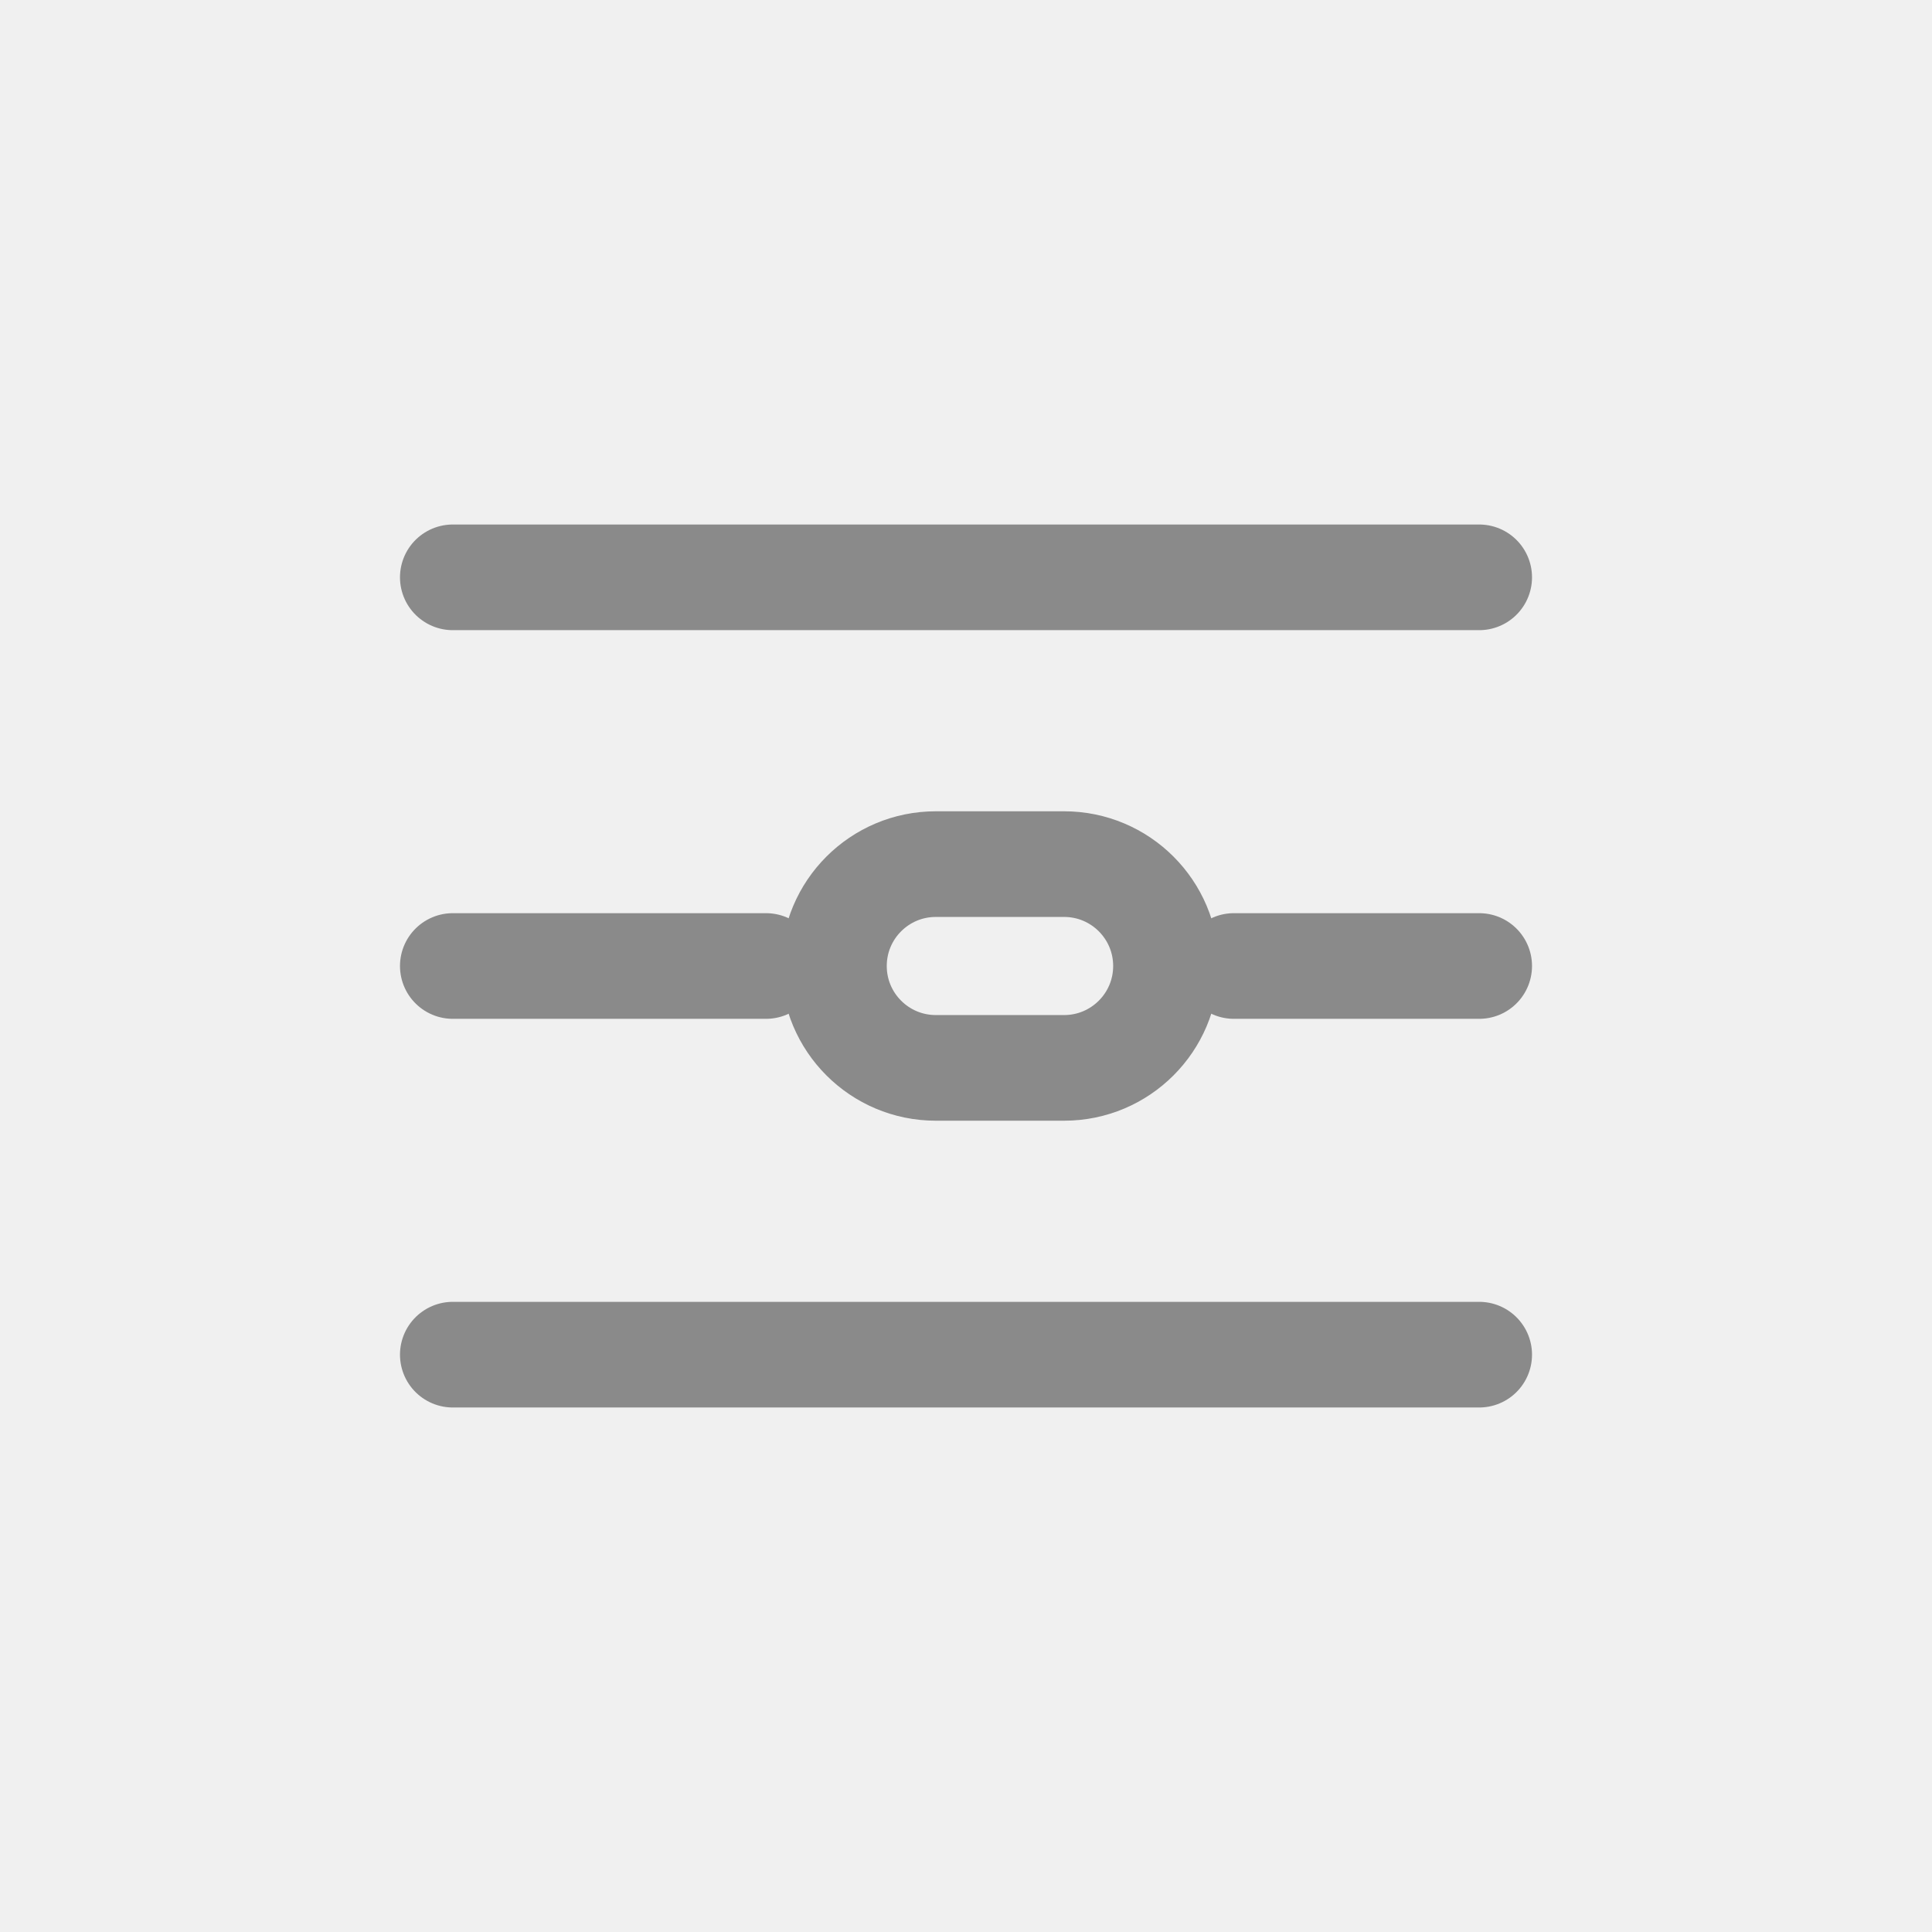
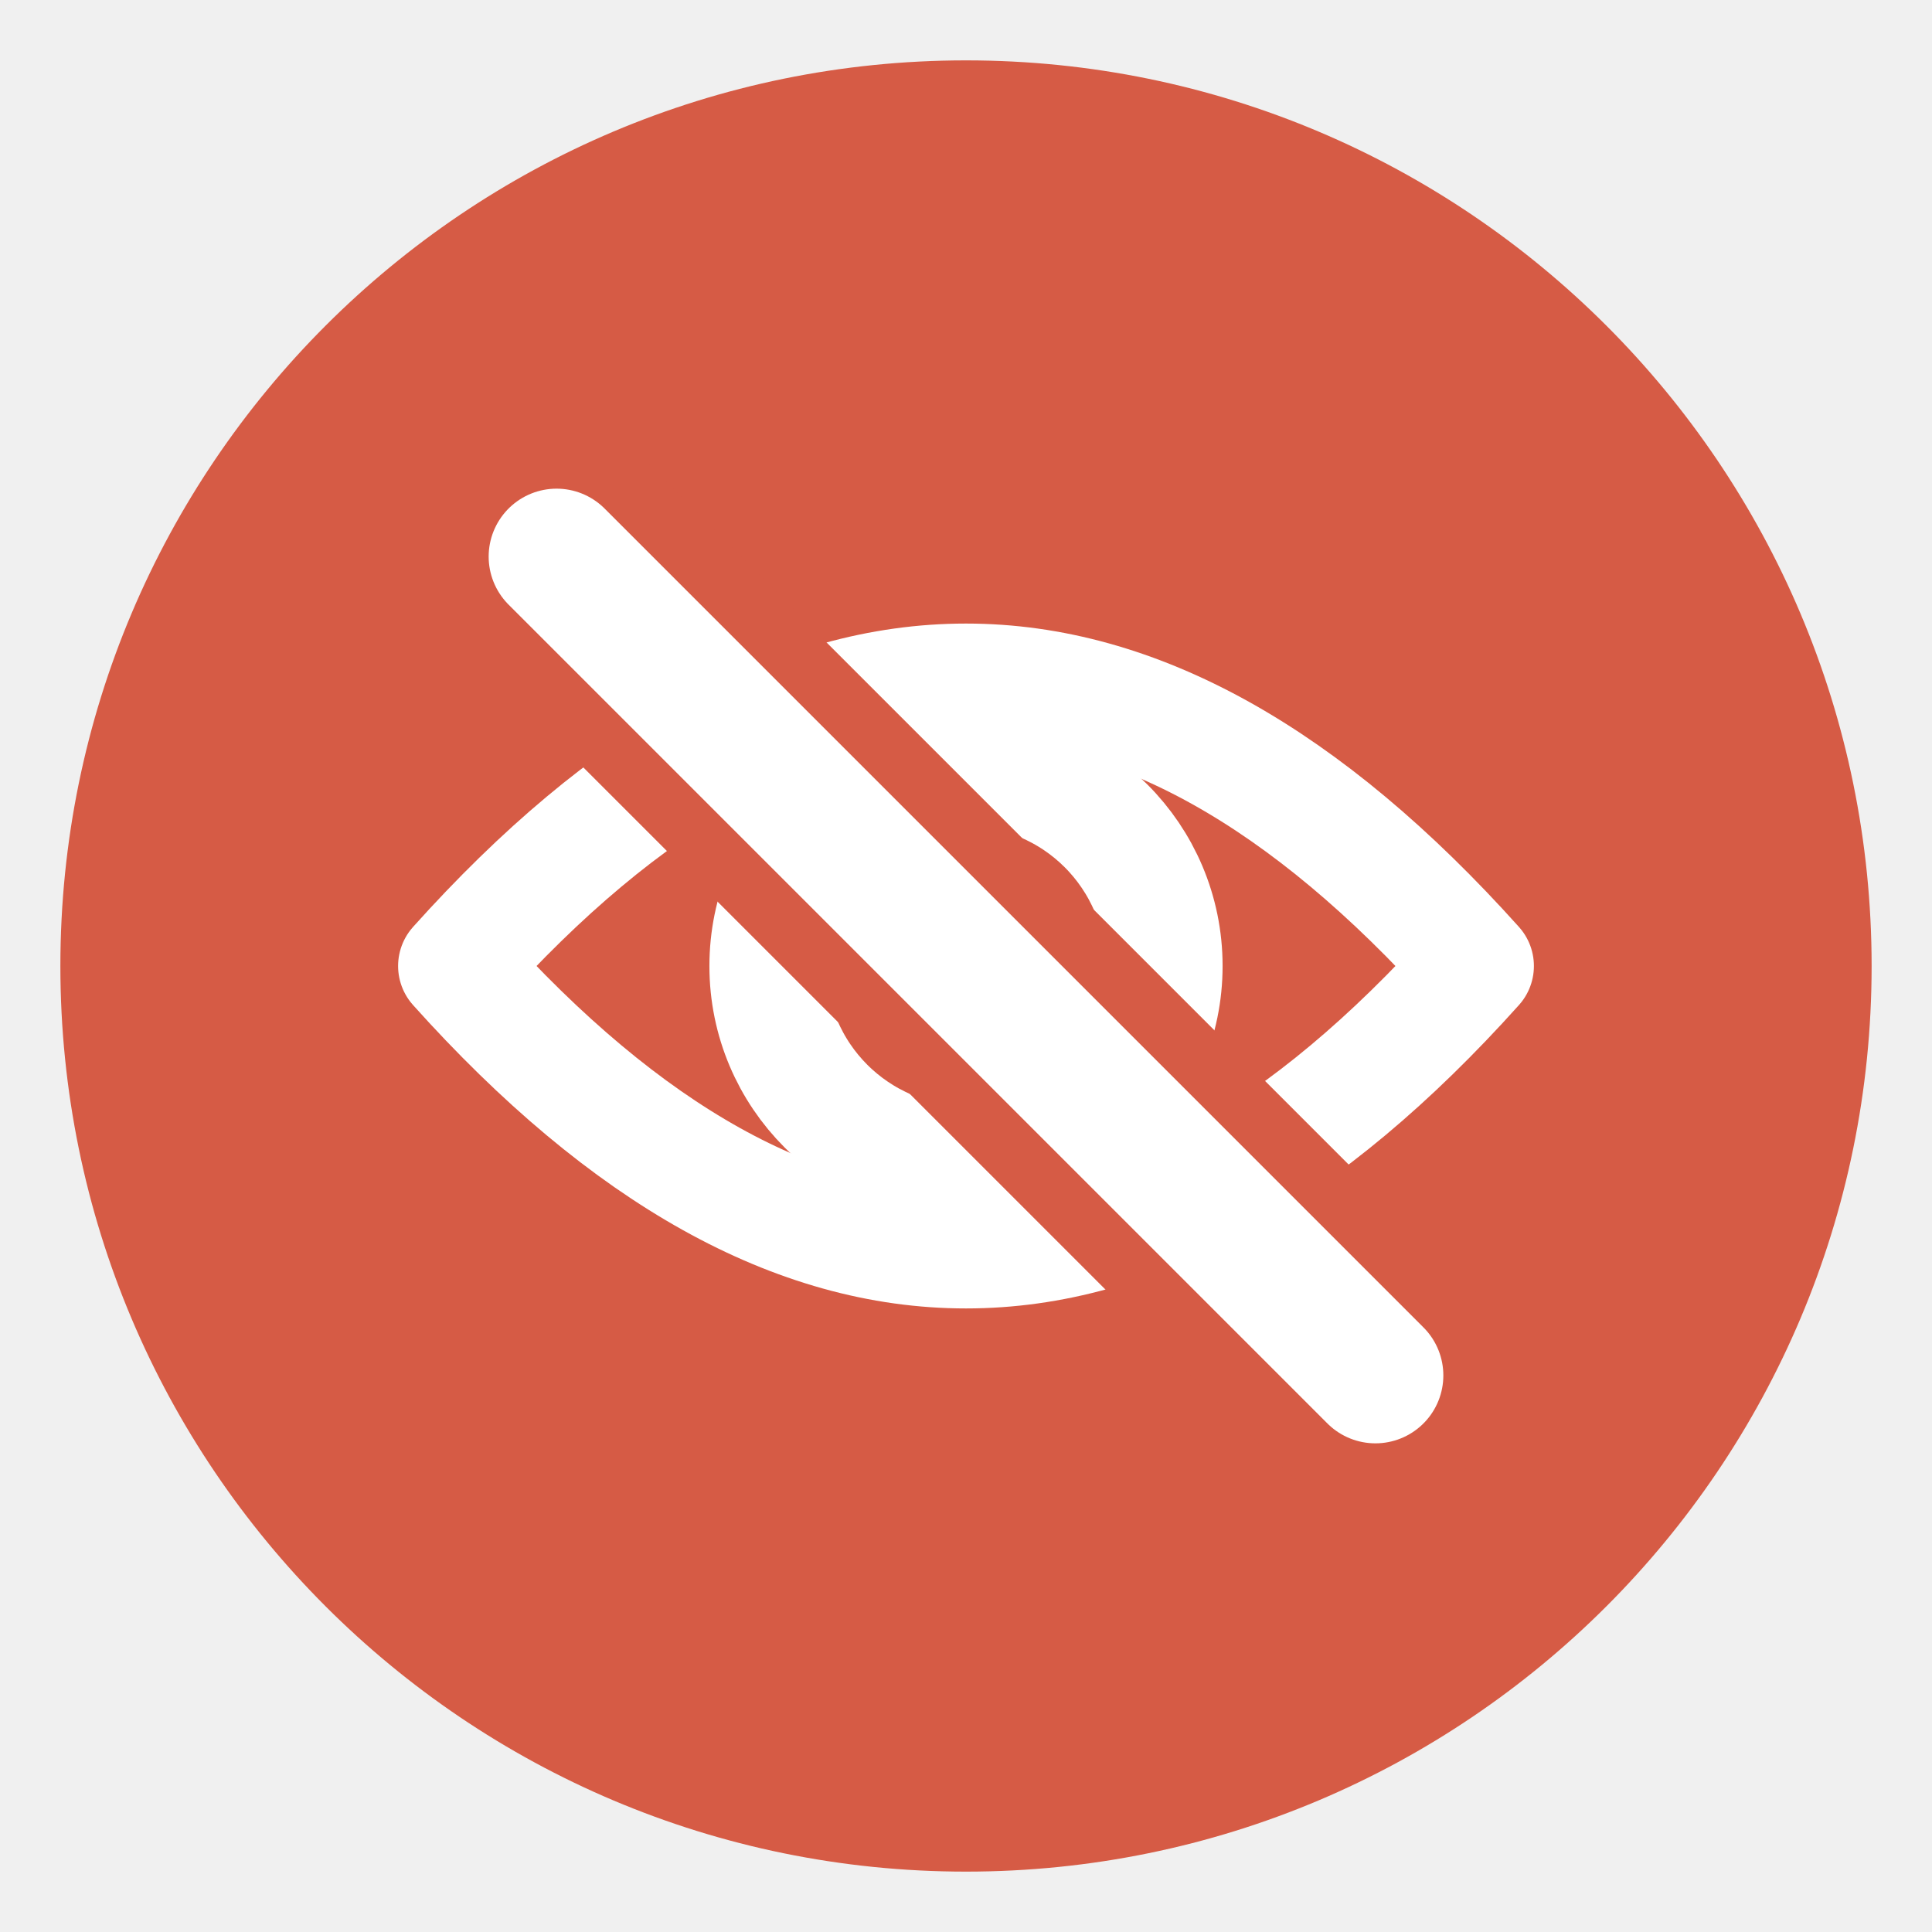
<svg xmlns="http://www.w3.org/2000/svg" width="200" height="200" viewBox="0 0 1024 1024">
-   <path d="M240 306 H784" stroke="#8A8A8A" stroke-linecap="round" stroke-linejoin="round" stroke-width="56" fill="none" />
-   <path d="M240 512 H406" stroke="#8A8A8A" stroke-linecap="round" stroke-linejoin="round" stroke-width="56" fill="none" />
-   <rect x="442" y="458" width="176" height="108" rx="54" ry="54" stroke="#8A8A8A" stroke-linecap="round" stroke-linejoin="round" stroke-width="56" fill="none" />
-   <path d="M654 512 H784" stroke="#8A8A8A" stroke-linecap="round" stroke-linejoin="round" stroke-width="56" fill="none" />
-   <path d="M240 718 H784" stroke="#8A8A8A" stroke-linecap="round" stroke-linejoin="round" stroke-width="56" fill="none" />
+   <circle cx="512" cy="512" r="480" fill="#D65B45" />
+   <path d="M242 512 Q512 211 782 512 Q512 813 242 512 Z" stroke="#FFFFFF" stroke-width="62" stroke-linecap="round" stroke-linejoin="round" fill="none" />
+   <circle cx="512" cy="512" r="105" stroke="#FFFFFF" stroke-width="62" fill="none" />
+   <path d="M295 295 L729 729" stroke="#D65B45" stroke-width="138" stroke-linecap="round" />
+   <path d="M295 295 L729 729" stroke="#FFFFFF" stroke-width="72" stroke-linecap="round" stroke-linejoin="round" fill="none" />
</svg>
